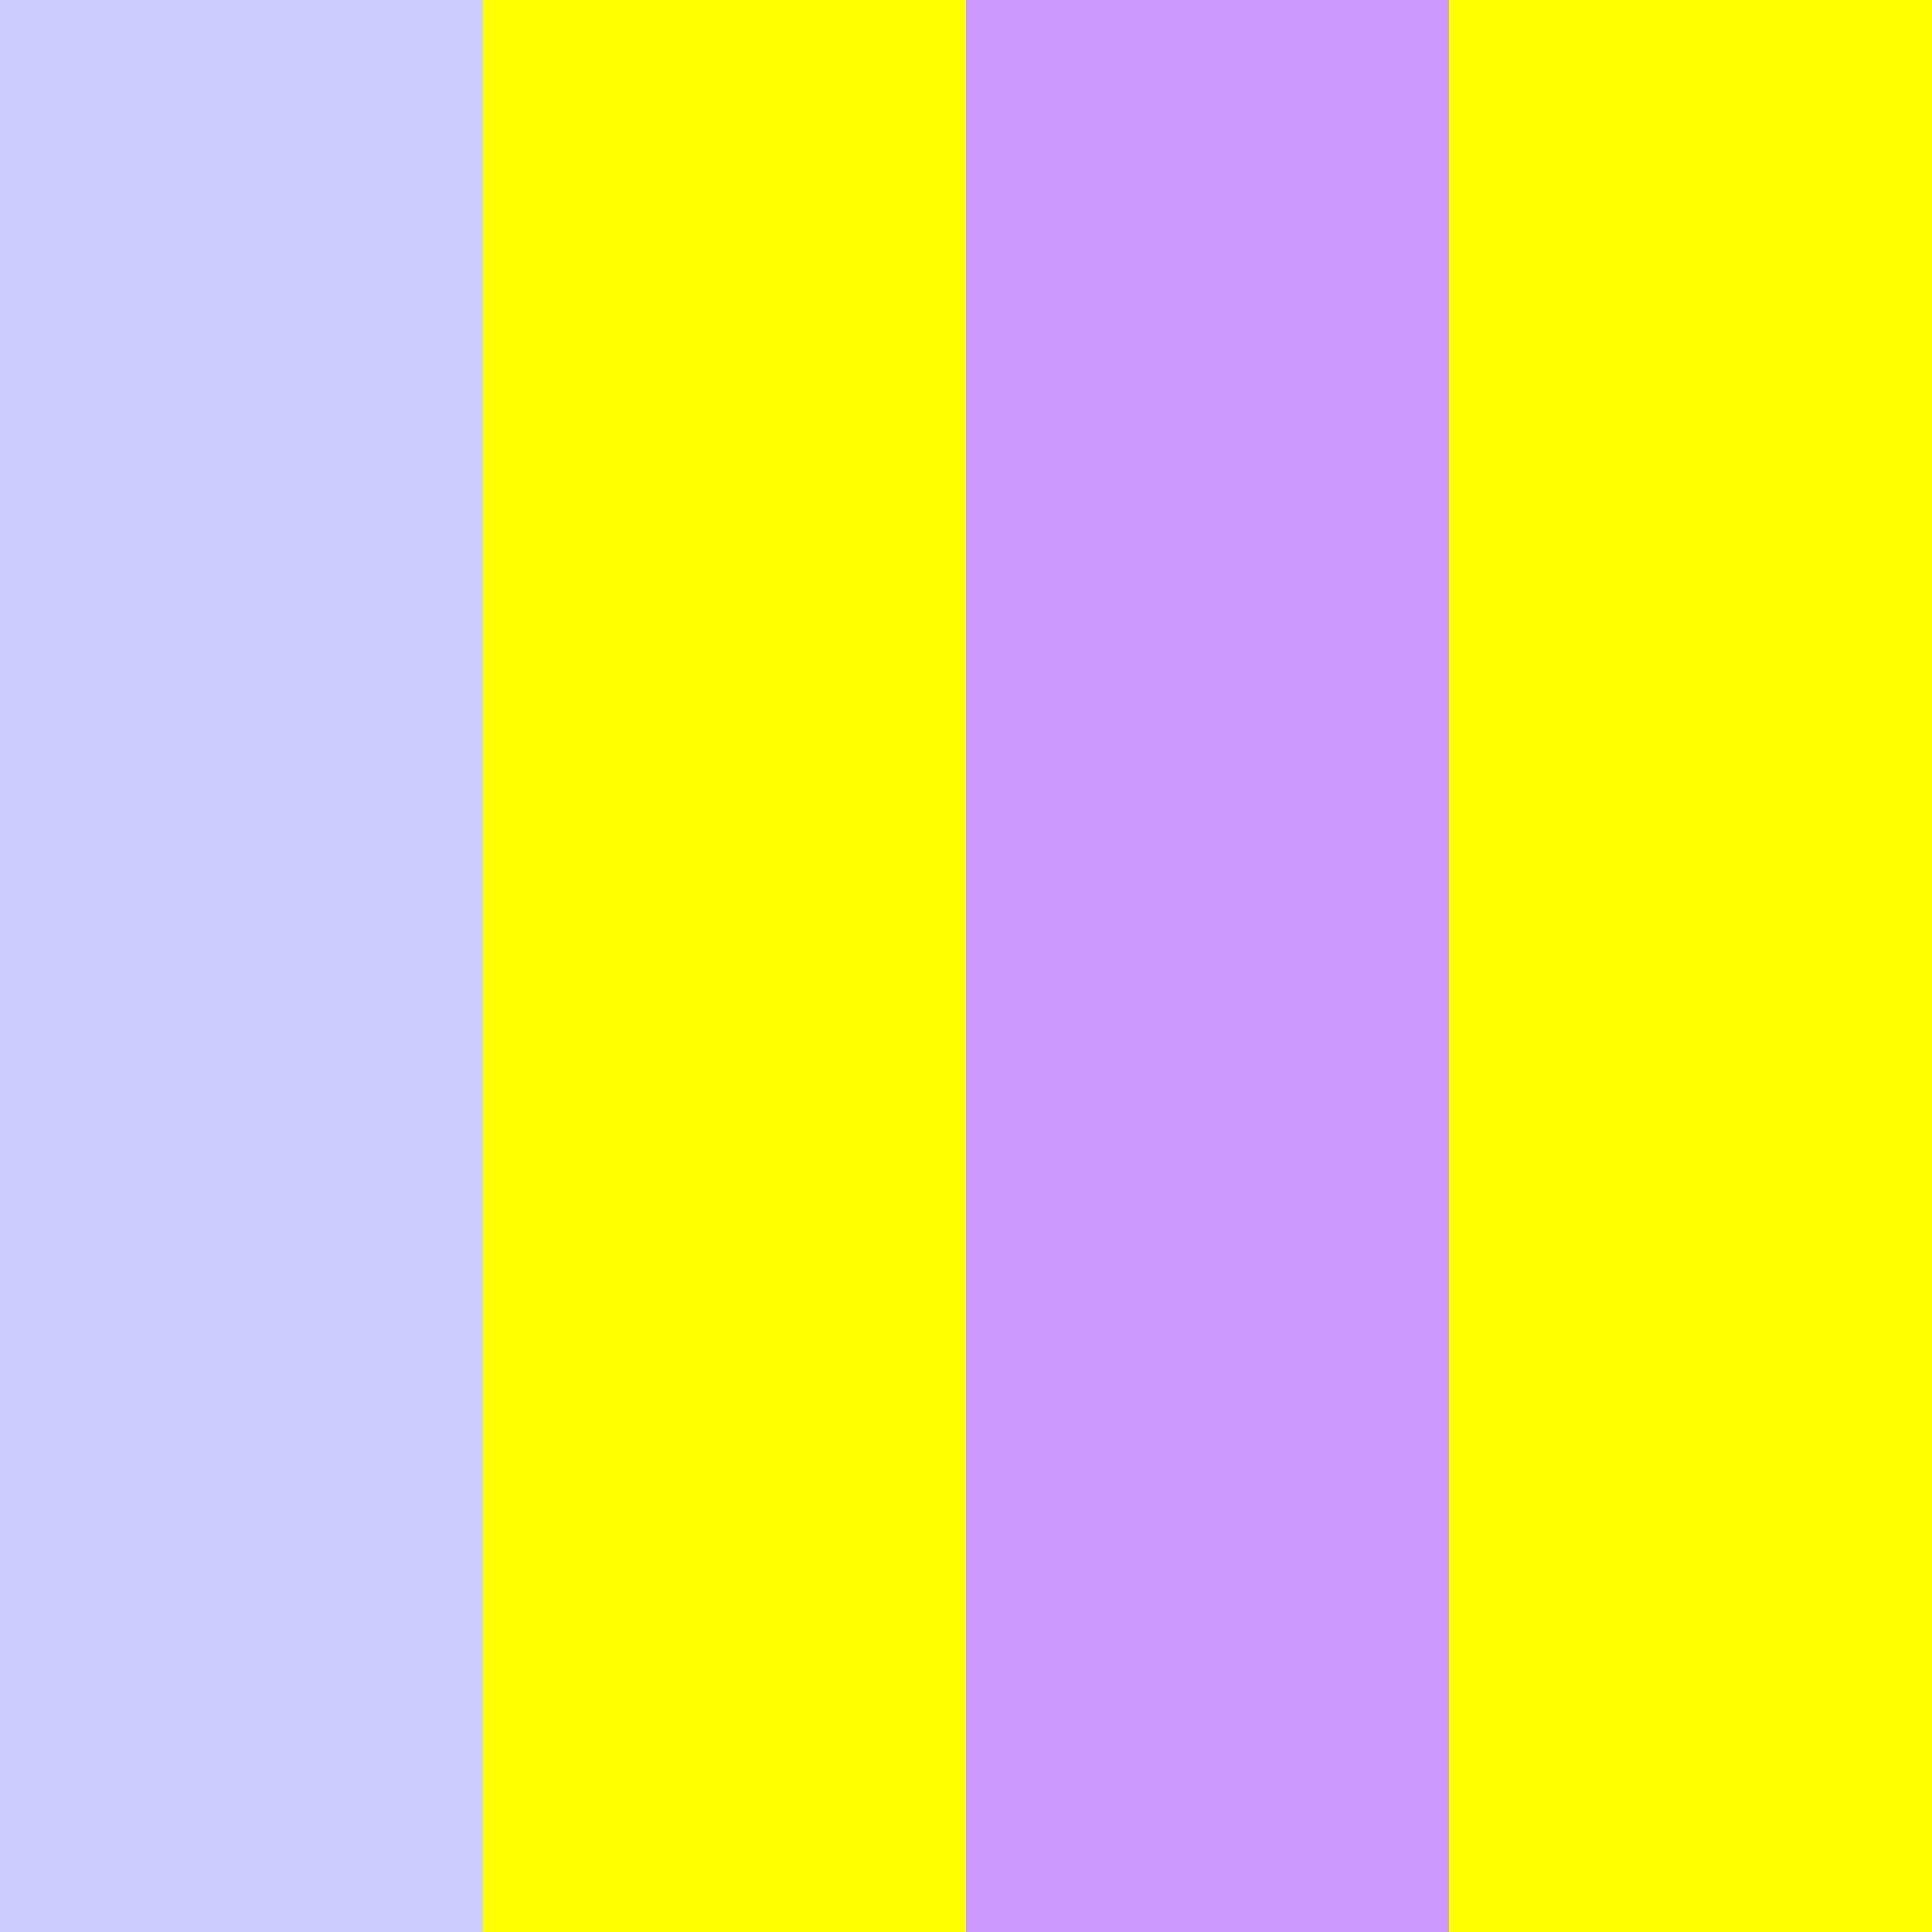
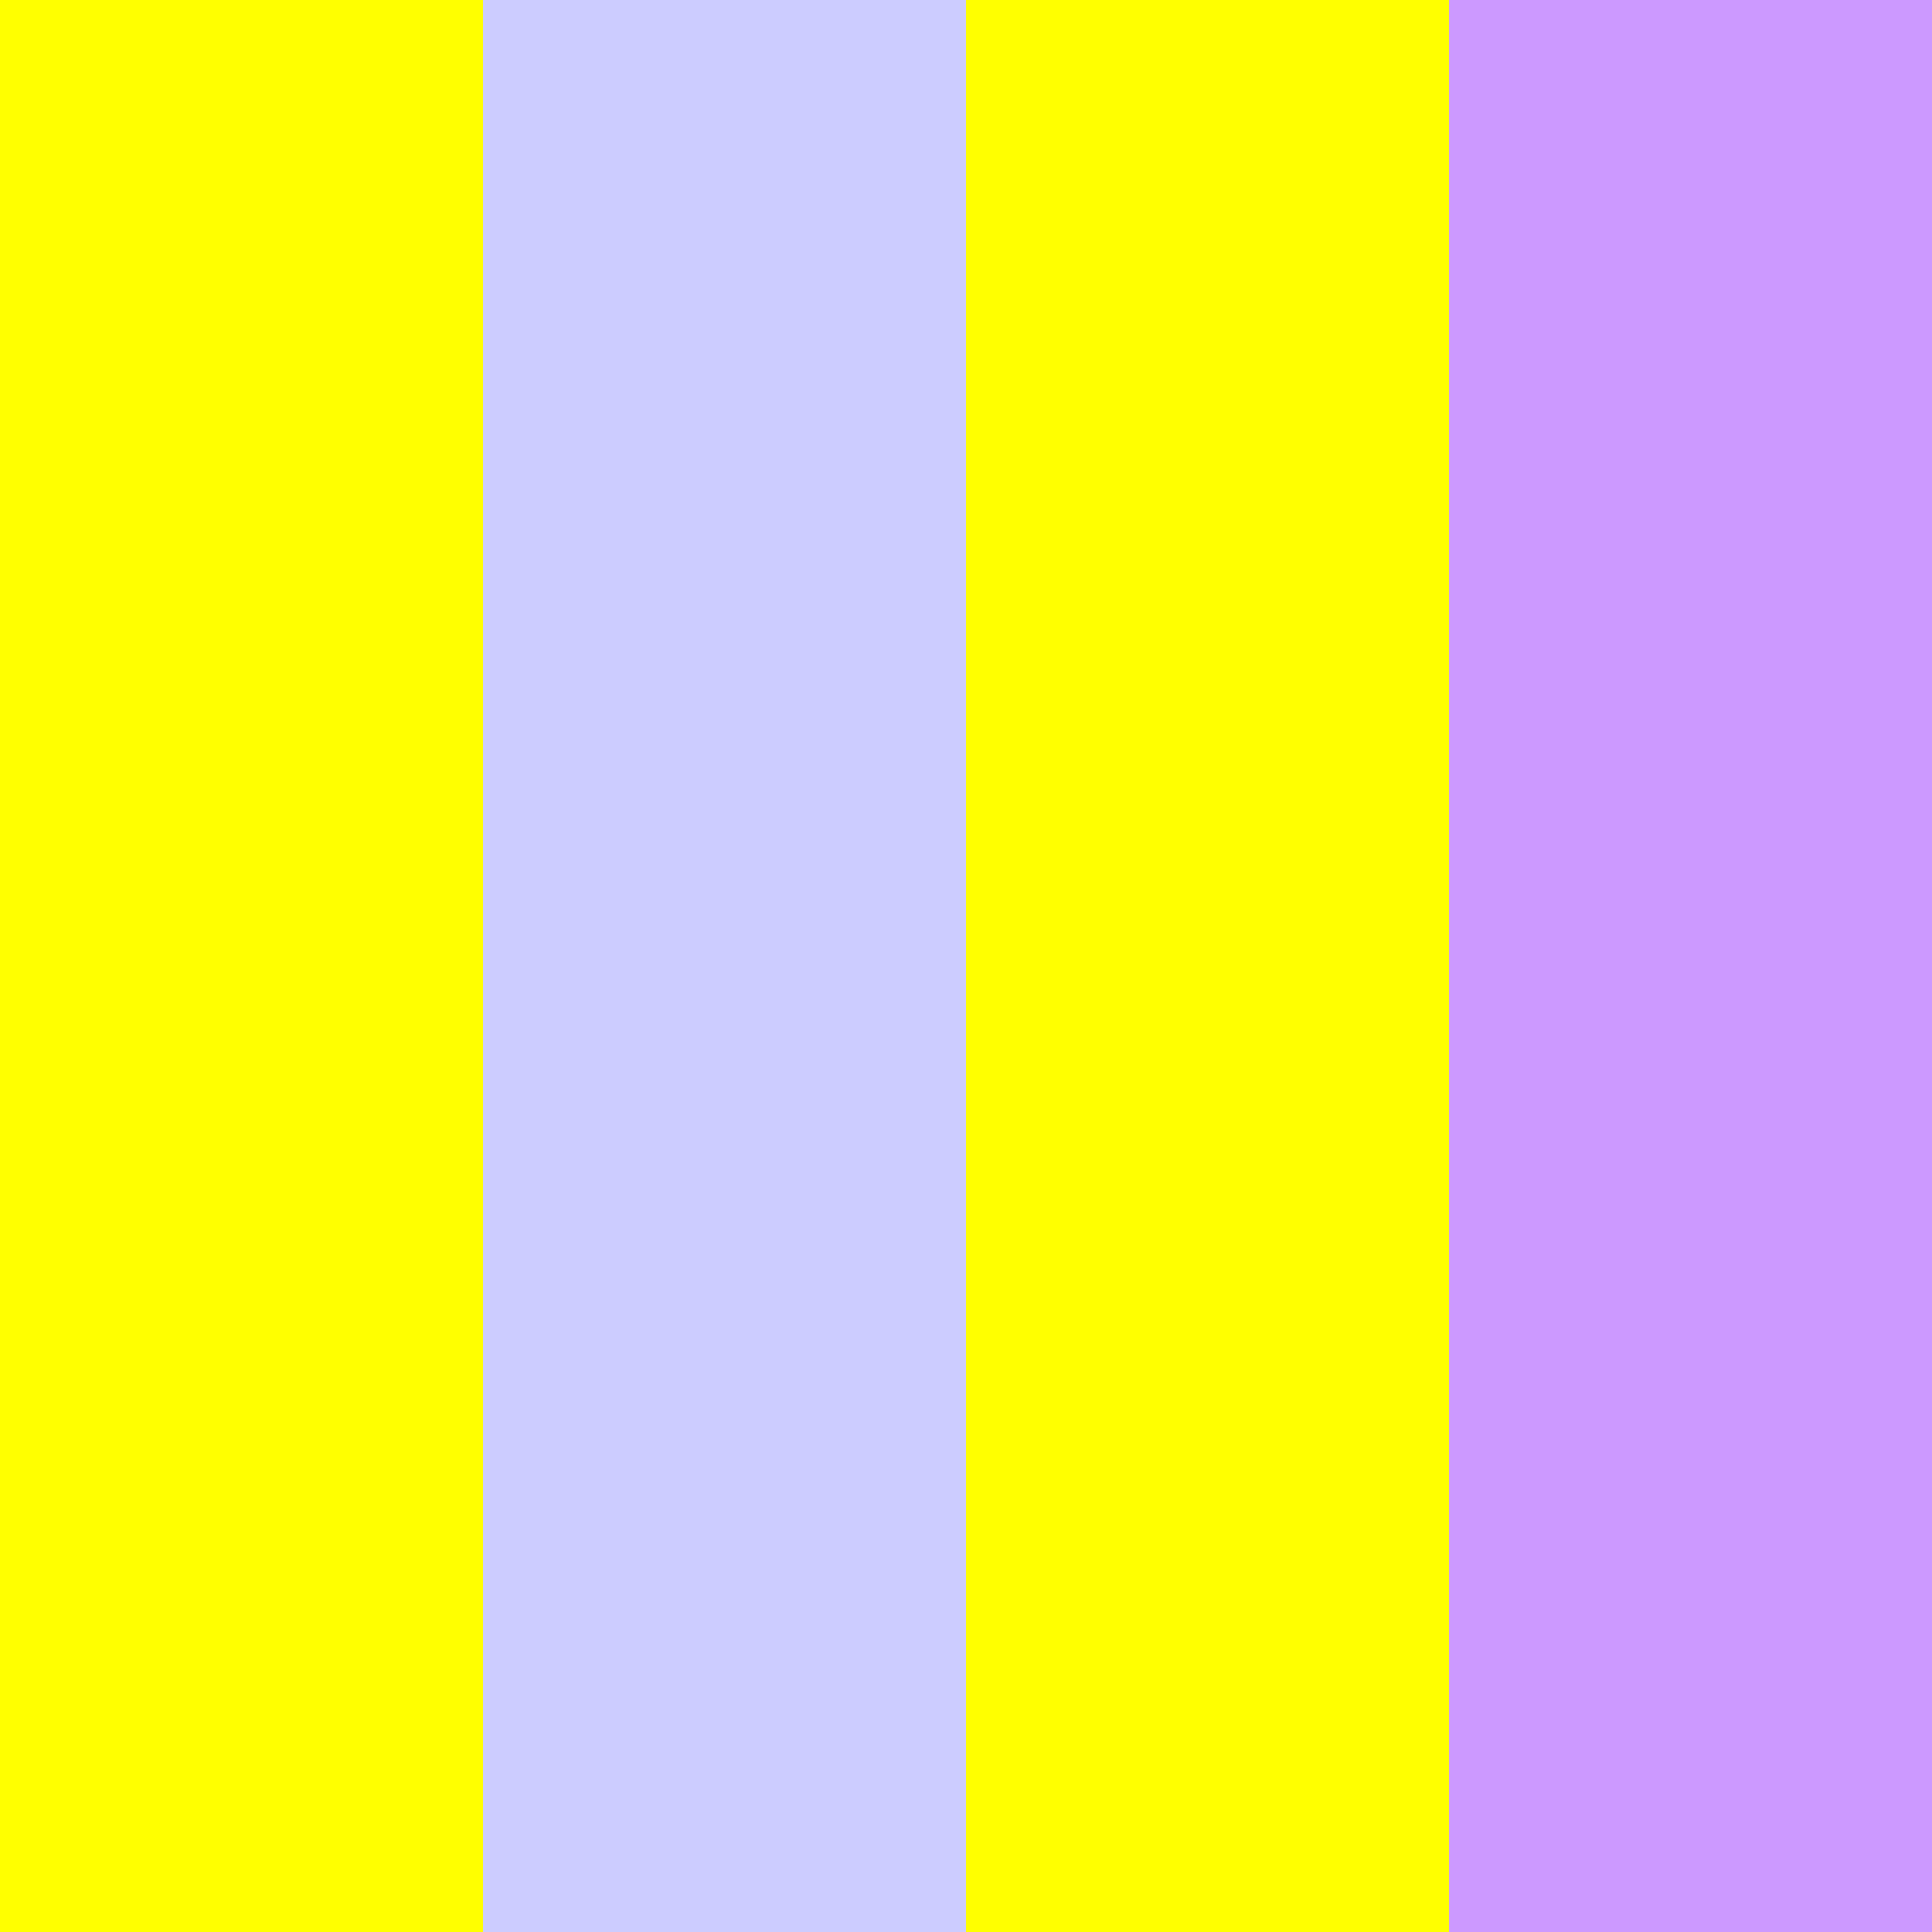
<svg xmlns="http://www.w3.org/2000/svg" width="96" height="96" version="1.1">
  <rect width="96" height="96" fill="#ffff00" />
-   <path d="M 12,0,12,96" stroke-width="24" stroke="#ccccff" />
-   <path d="M 36,0,36,96" stroke-width="24" stroke="#ffff00" />
-   <path d="M 60,0,60,96" stroke-width="24" stroke="#cc99ff" />
+   <path d="M 36,0,36,96" stroke-width="24" stroke="#ccccff" />
+   <path d="M 60,0,60,96" stroke-width="24" stroke="#ffff00" />
+   <path d="M 84,0,84,96" stroke-width="24" stroke="#cc99ff" />
</svg>
